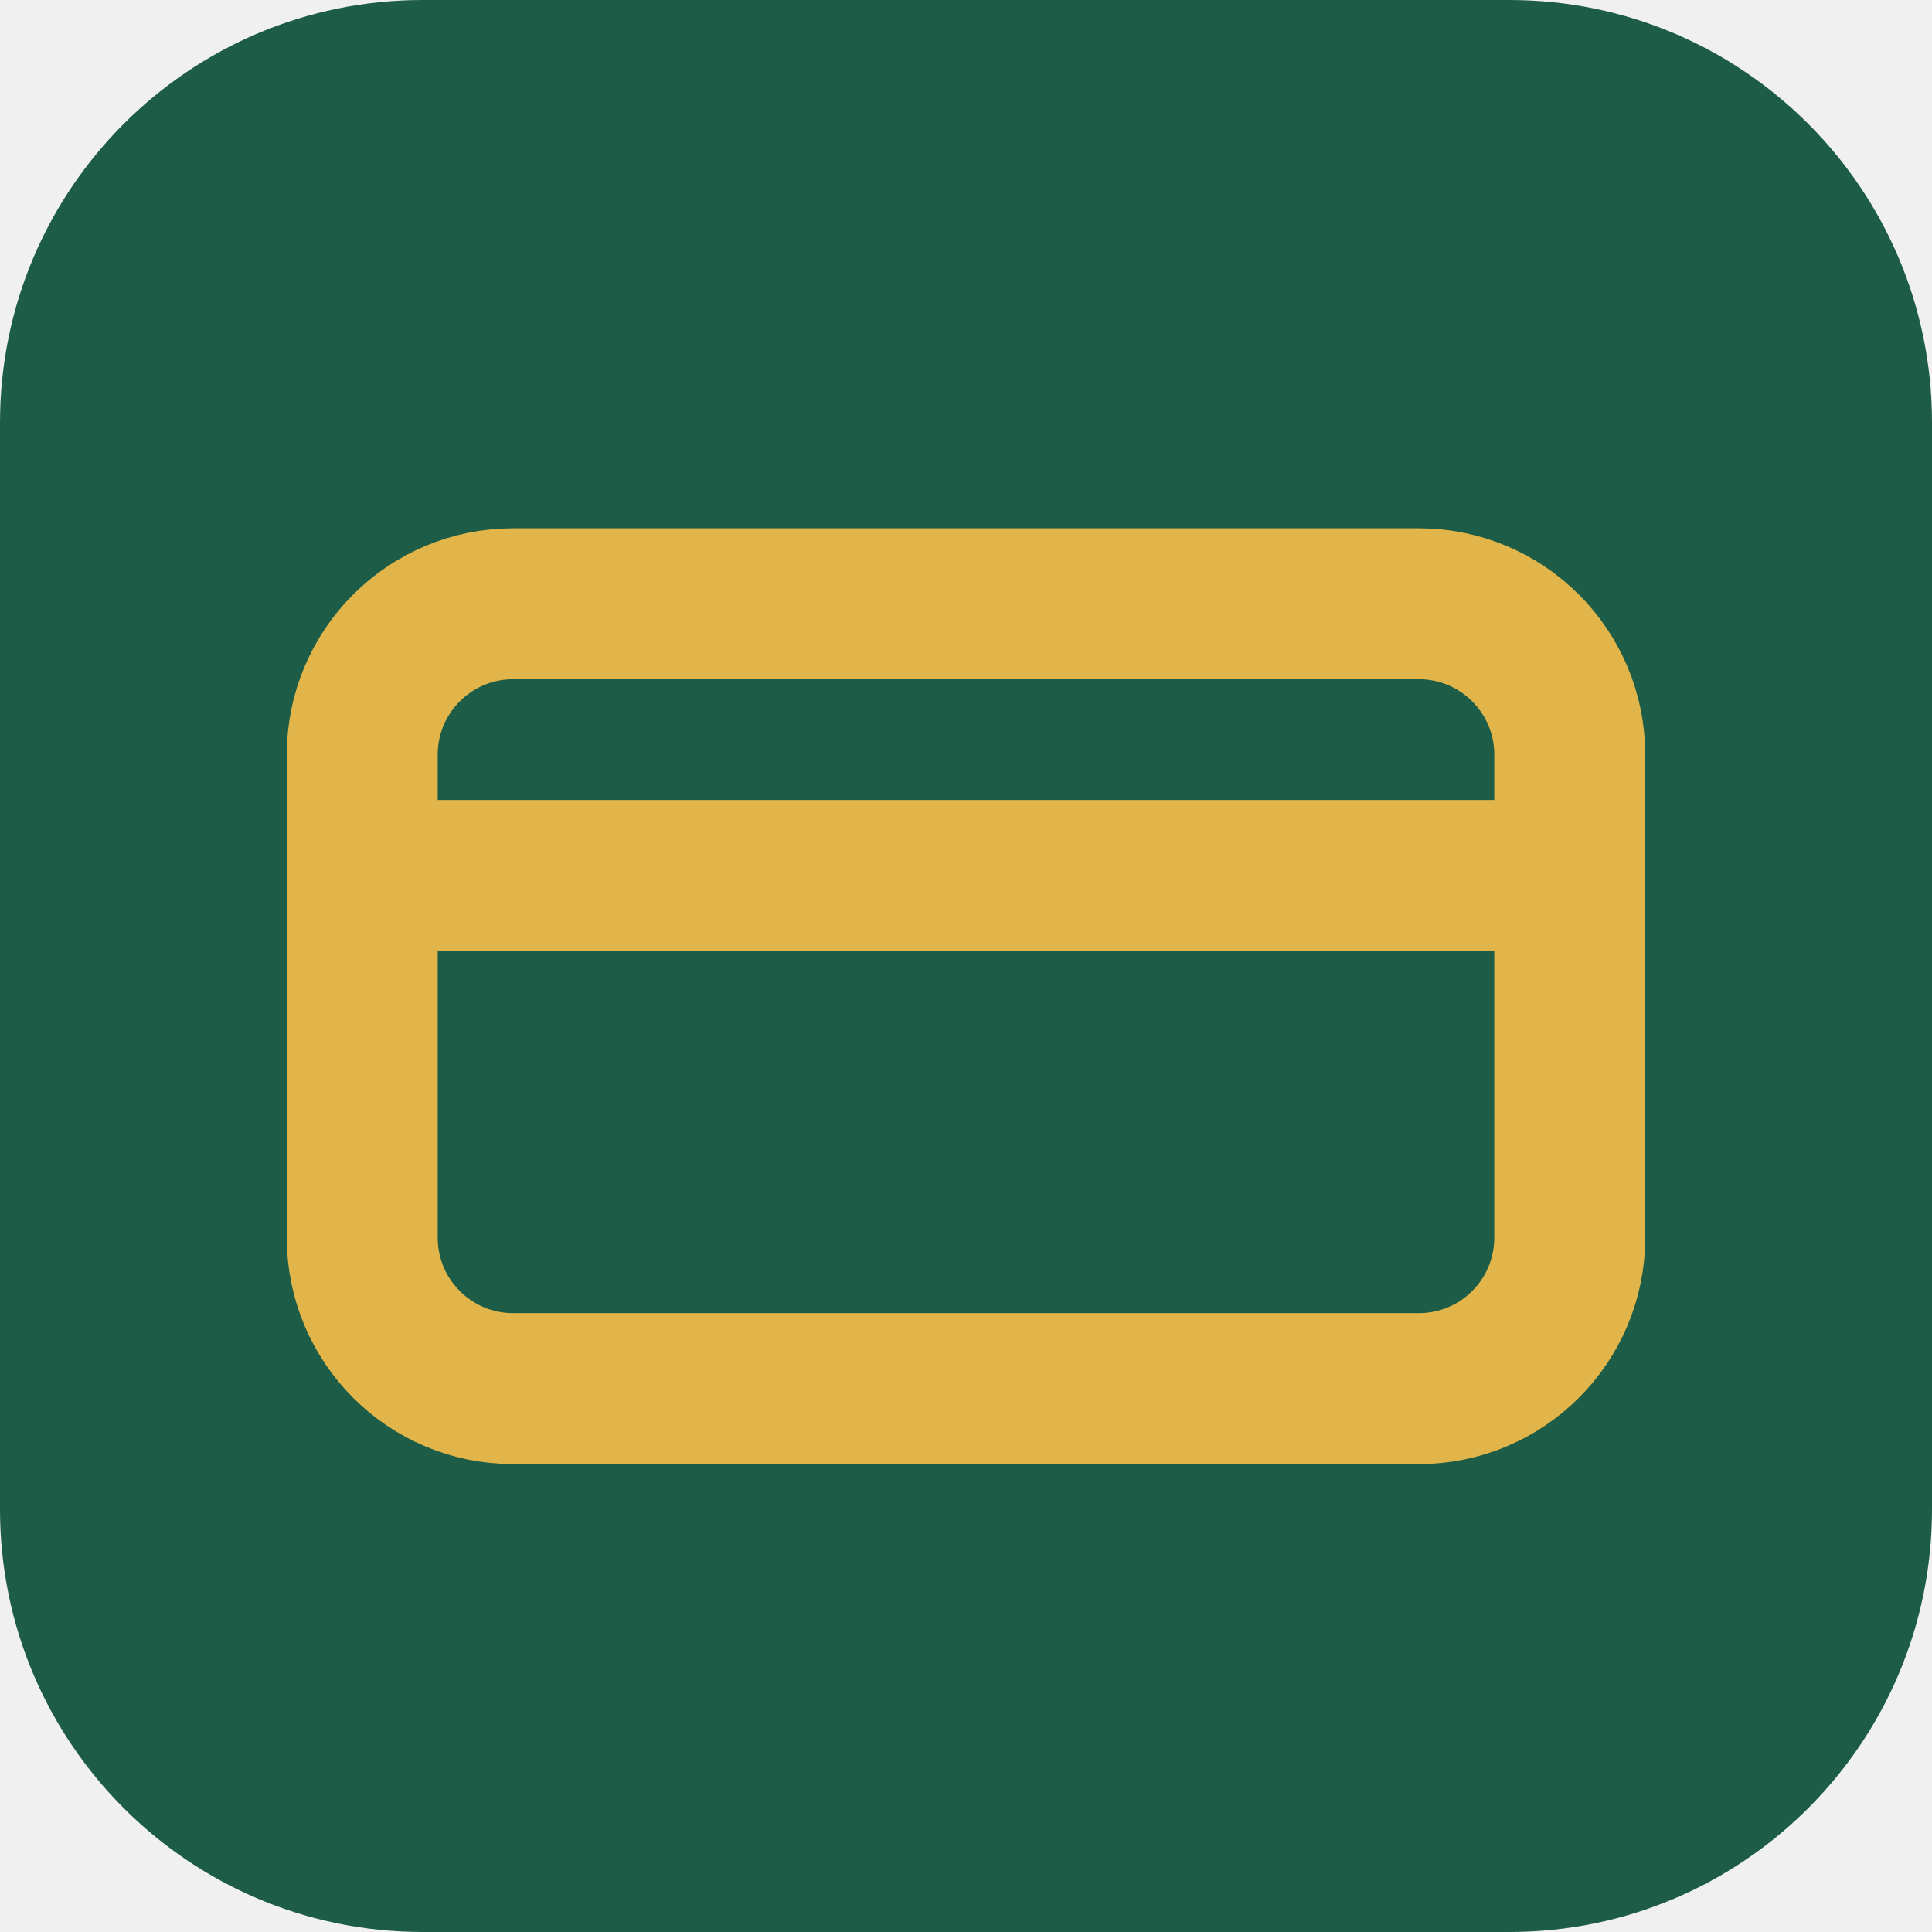
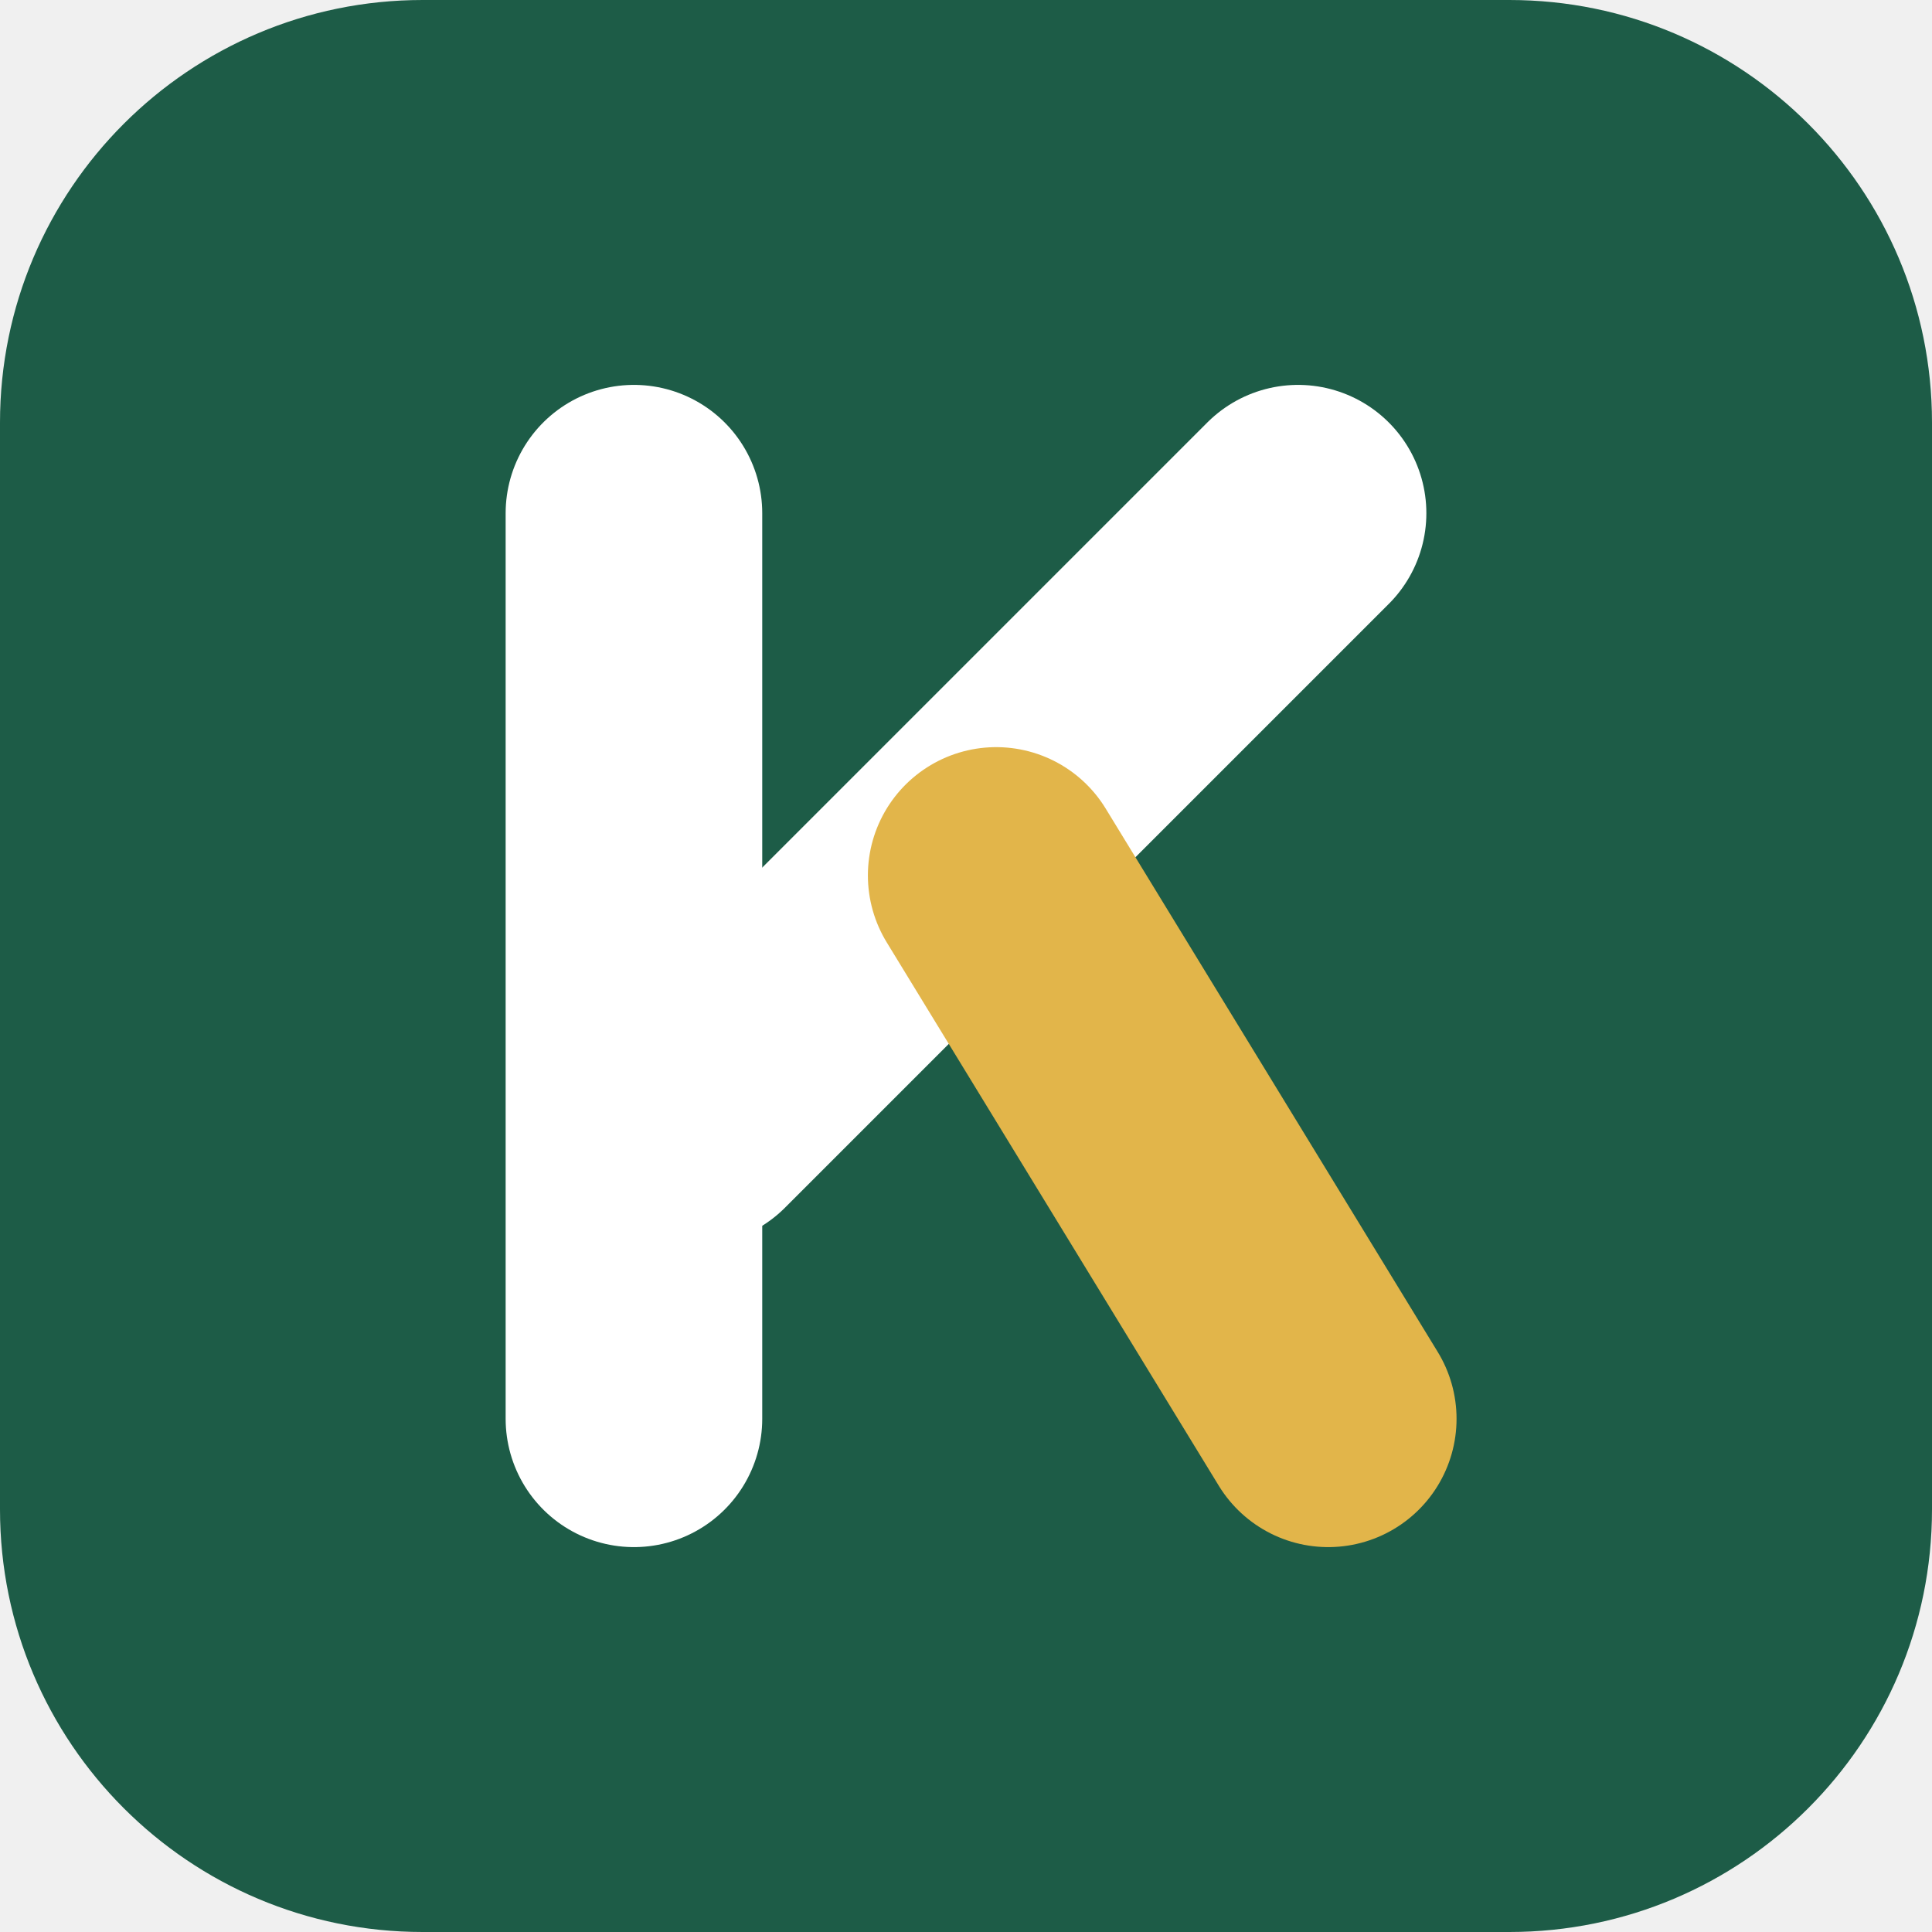
<svg xmlns="http://www.w3.org/2000/svg" viewBox="0 0 64 64">
-   <rect width="64" height="64" rx="14" fill="#1d5c47" />
-   <rect x="12" y="20" width="40" height="26" rx="5" fill="none" stroke="#e2b54a" stroke-width="5" />
-   <path d="M12 29h40" stroke="#e2b54a" stroke-width="5" />
+   <rect width="64" height="64" rx="14" fill="#1D5C47" />
+   <path d="M21 17V47" stroke="#FFFFFF" stroke-width="8.5" stroke-linecap="round" />
+   <path d="M23 37L43 17" stroke="#FFFFFF" stroke-width="8.5" stroke-linecap="round" />
+   <path d="M33 29L44 47" stroke="#E2B54A" stroke-width="8.5" stroke-linecap="round" />
</svg>
